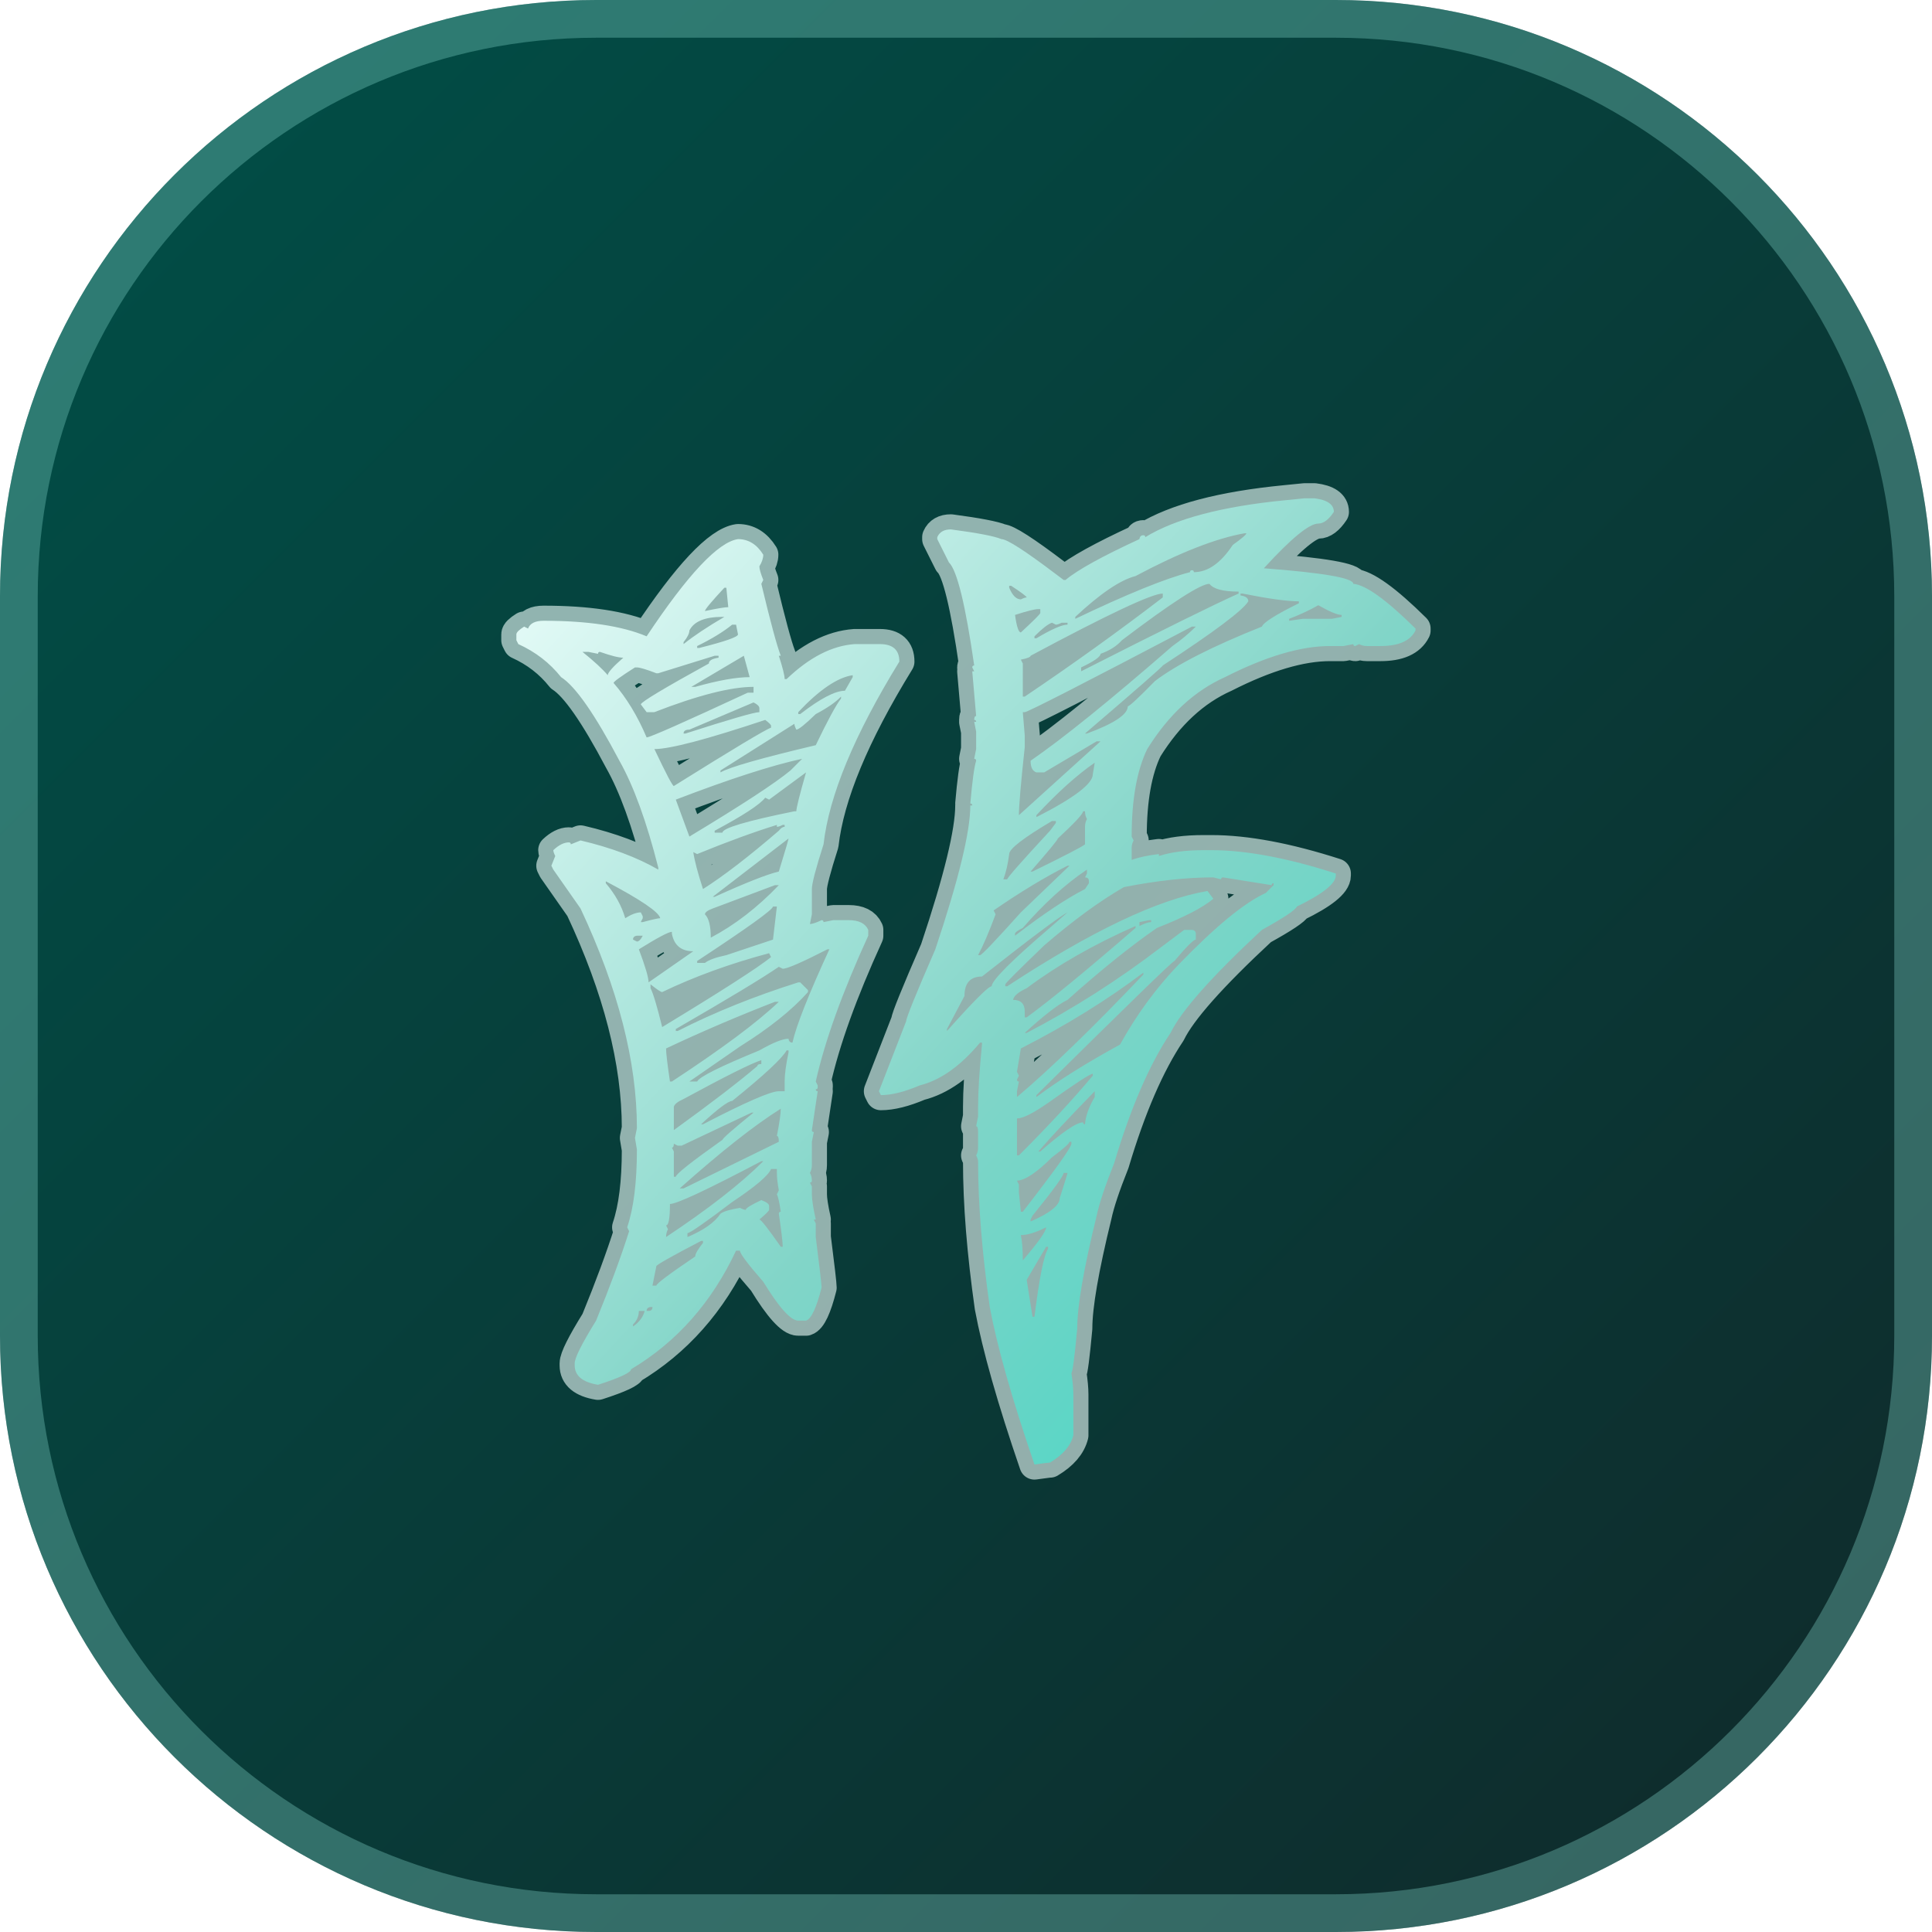
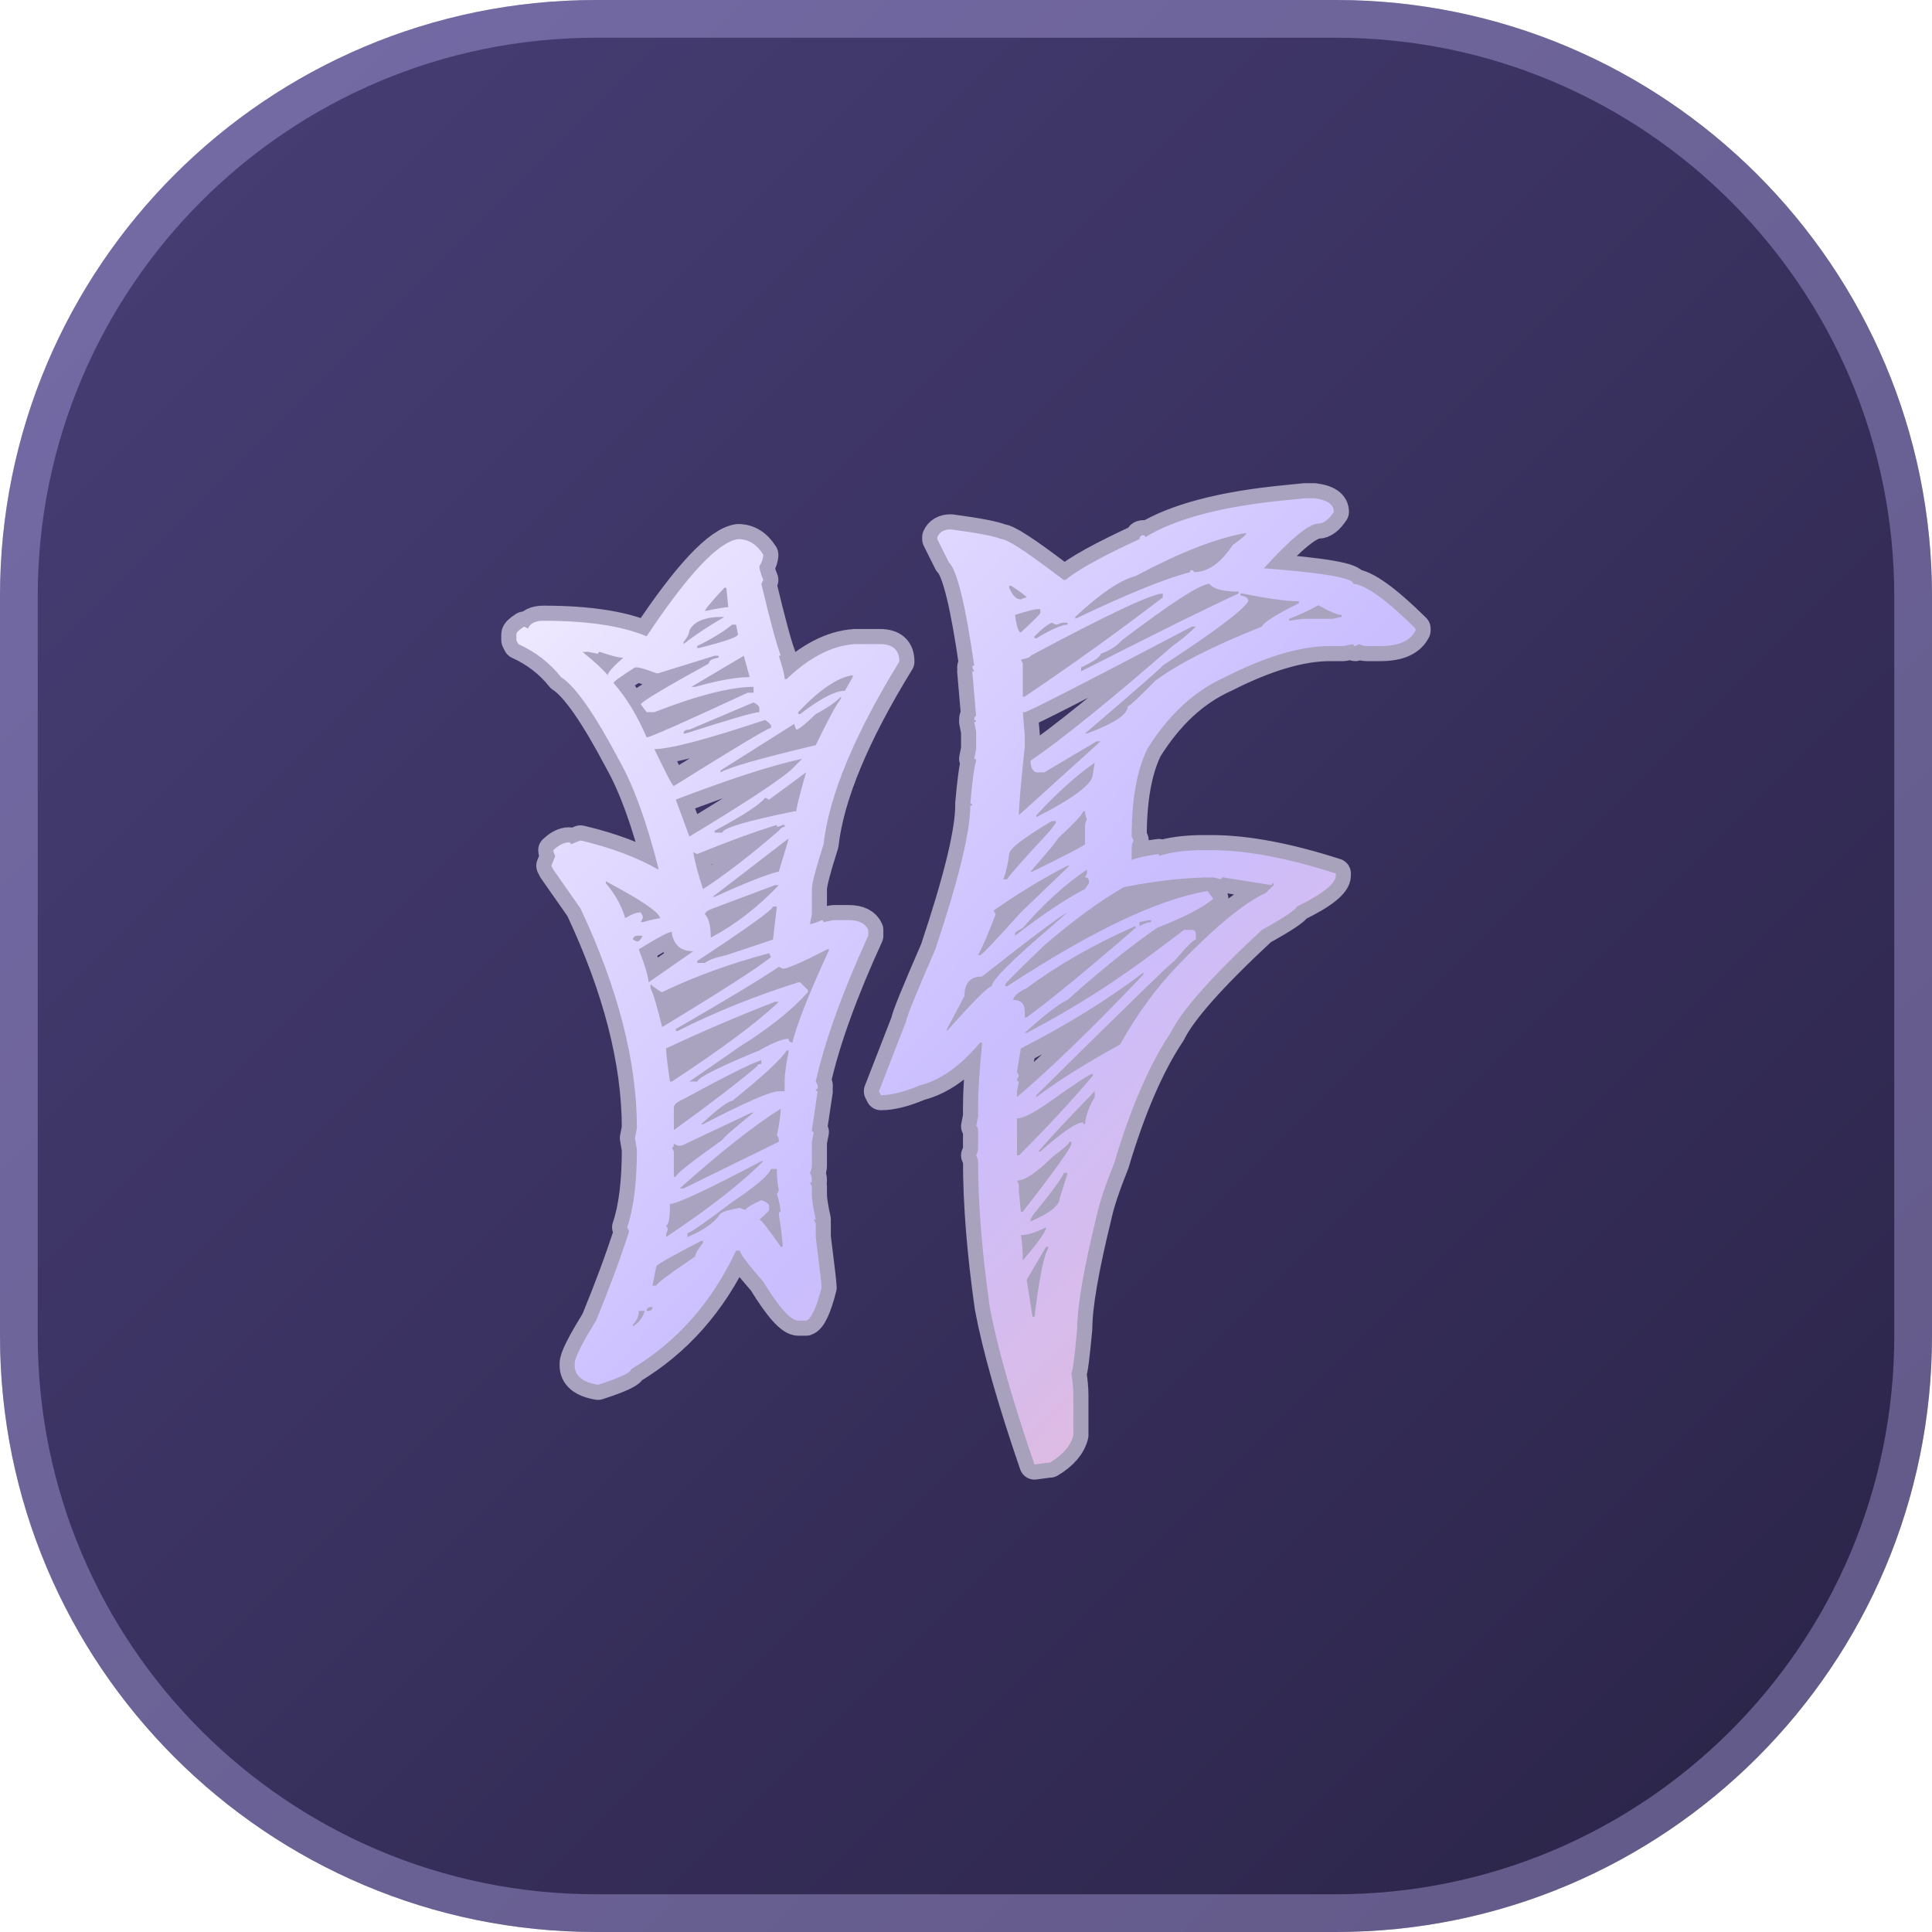
<svg xmlns="http://www.w3.org/2000/svg" viewBox="0 0 512 512">
  <defs>
    <linearGradient id="tb" x1="0" y1="0" x2="1" y2="1">
-       <stop offset="0" stop-color="#005048" />
-       <stop offset="1" stop-color="#10292a" />
+       <stop offset="0" stop-color="#483f77" />
+       <stop offset="1" stop-color="#2a2346" />
    </linearGradient>
    <linearGradient id="tl" x1="0" y1="0" x2="1" y2="1">
-       <stop offset="0" stop-color="#effffc" />
-       <stop offset=".55" stop-color="#82d5c8" />
-       <stop offset="1" stop-color="#3DD6C4" />
+       <stop offset="0" stop-color="#f3eeff" />
+       <stop offset=".55" stop-color="#cabeff" />
+       <stop offset="1" stop-color="#edb8cc" />
    </linearGradient>
  </defs>
  <rect width="512" height="512" rx="158" fill="url(#tb)" />
-   <rect x="5" y="5" width="502" height="502" rx="153" fill="none" stroke="#82d5c8" stroke-opacity=".35" stroke-width="10" />
-   <path d="M336 249Q368 249 388 281Q388 292 380 305Q380 313 388 333L384 341Q412 458 424 489H420Q432 526 432 537H436Q506 470 576 465H628Q668 465 668 501Q529 727 512 877Q488 952 488 969V1021L484 1041Q491 1041 508 1033Q512 1033 512 1037L532 1033H564Q595 1033 604 1053V1065Q524 1240 496 1365L500 1373V1377Q500 1381 496 1381Q496 1385 500 1385L488 1465Q488 1469 492 1469L488 1489V1537Q488 1546 484 1553Q488 1560 488 1569Q488 1573 484 1573L488 1581V1597Q488 1613 496 1649H492L496 1657V1685Q508 1780 508 1789Q492 1852 476 1857H460Q437 1857 388 1777Q340 1722 340 1713H332Q257 1873 116 1957Q116 1967 48 1989Q0 1981 0 1949V1945Q0 1928 44 1857Q87 1752 112 1673L108 1665Q128 1606 128 1505L124 1481L128 1461Q128 1256 12 1009L-44 929L-48 921L-40 901Q-44 893 -44 889Q-27 873 -12 873Q-8 873 -8 877L12 869Q106 891 172 929V925Q136 783 92 705Q16 561 -28 533Q-63 489 -116 465L-120 457V445Q-120 439 -104 429L-96 433Q-90 417 -64 417Q72 417 148 449Q275 258 336 249ZM268 397Q306 389 316 389L312 349H308Q268 392 268 397ZM224 461V465Q255 440 308 409H304Q250 409 236 437Q236 446 224 461ZM252 469V473H256Q336 453 336 445L332 425H324Q297 447 252 469ZM16 481Q52 510 68 529Q68 521 100 493Q86 493 52 481Q48 481 48 485L28 481ZM168 525Q137 513 128 513H124Q80 541 80 545Q120 591 148 657Q158 657 356 565H368V553Q298 553 164 605H148L136 589Q138 581 276 505Q276 496 296 493V489H288L172 525ZM240 553H248Q319 533 360 533L348 489ZM460 605V609H464Q526 561 556 561L572 533V529Q525 536 460 605ZM456 641Q452 633 452 629L300 725V729Q327 713 496 673Q533 596 548 577V573Q532 590 496 609Q463 641 456 641ZM224 649H228Q365 605 380 605V597Q380 591 368 585L236 641Q224 641 224 649ZM164 681Q200 757 204 757Q388 642 404 637V633Q404 630 392 621Q212 681 164 681ZM208 785 236 861Q397 764 444 725L468 701Q375 721 208 785ZM400 785 392 781Q376 802 288 849V853H304Q304 839 452 809H456Q456 799 476 729ZM252 897 244 893Q248 920 264 969Q327 929 420 849Q426 841 432 841V837H428Q420 841 416 841V837Q345 859 252 897ZM284 985H288Q385 941 420 933Q440 868 440 865ZM64 953V957Q93 991 104 1029Q123 1017 136 1017L140 1025V1029L136 1037H140Q170 1029 176 1029Q172 1010 64 953ZM268 1021Q280 1033 280 1069Q354 1030 420 961H412L284 1009Q268 1015 268 1021ZM408 1005Q407 1015 252 1117V1121H268Q279 1112 312 1105L408 1073L416 1005ZM132 1093Q152 1146 152 1161L244 1097Q207 1097 200 1061V1057Q190 1057 132 1093ZM120 1073 128 1077Q134 1077 140 1065H128Q120 1066 120 1073ZM428 1133 420 1129Q369 1164 208 1257V1261H212Q324 1204 460 1161H464L480 1177V1181Q431 1236 340 1293L236 1365H252Q258 1351 380 1301Q422 1277 440 1277Q441 1285 448 1285Q460 1232 524 1093H520Q442 1133 428 1133ZM180 1181Q176 1181 156 1165V1173Q164 1188 180 1253Q363 1142 404 1109L400 1101Q280 1133 180 1181ZM188 1297Q188 1311 196 1365H200Q354 1264 420 1201H412Q296 1246 188 1297ZM436 1301Q422 1326 324 1405Q312 1405 260 1453H264Q395 1385 420 1385H432V1365Q432 1343 440 1305V1301ZM204 1417V1465Q320 1381 376 1333Q376 1329 384 1329V1321Q353 1331 224 1401Q206 1409 204 1417ZM216 1585H224L420 1489Q420 1477 416 1477Q424 1436 424 1421Q344 1471 216 1585ZM220 1497H212L204 1493Q204 1501 200 1501L204 1509V1561H208Q208 1553 304 1485Q305 1480 368 1429H364ZM188 1661 192 1669Q188 1676 188 1685Q319 1598 388 1529H384Q217 1617 196 1617Q196 1661 188 1661ZM404 1545Q396 1565 324 1613Q241 1676 232 1677V1685Q282 1664 300 1637Q309 1630 340 1625Q348 1629 352 1629Q352 1624 384 1609Q400 1615 400 1621V1629Q400 1632 380 1649Q385 1649 424 1705H428Q428 1691 420 1637Q420 1633 424 1633Q420 1605 416 1597L420 1589Q416 1567 416 1553V1545ZM160 1785H168Q168 1779 248 1725Q248 1717 264 1697V1693H260Q168 1741 168 1745ZM148 1837H152Q160 1837 160 1829H156Q148 1830 148 1837ZM132 1837Q132 1853 120 1865V1869Q139 1856 144 1837ZM1502 165H1522Q1562 170 1562 193Q1546 217 1530 217Q1502 217 1418 309Q1602 323 1602 341Q1640 344 1730 433V437Q1714 469 1658 469H1630Q1621 469 1614 465L1606 469Q1602 469 1602 465L1582 469H1554Q1464 469 1338 533Q1244 575 1178 681Q1146 747 1146 861L1150 869Q1146 876 1146 885V909Q1168 901 1202 897V901Q1239 889 1294 889H1310Q1417 889 1566 937V941Q1566 966 1486 1005Q1481 1016 1414 1053Q1259 1197 1226 1265Q1161 1362 1110 1533Q1082 1603 1074 1641Q1034 1804 1034 1873Q1026 1960 1022 1965Q1026 1992 1026 2009V2093Q1018 2125 978 2149Q975 2149 946 2153Q877 1952 854 1829Q830 1660 830 1529Q830 1525 826 1517Q830 1510 830 1501V1469Q830 1457 826 1457L830 1437V1417Q830 1370 838 1289V1285H834Q774 1357 710 1373Q663 1393 630 1393L626 1385L682 1241Q682 1231 742 1093Q814 878 814 797H818Q818 793 814 793Q820 724 826 705Q826 701 822 701L826 681V645L822 625H826Q826 621 822 621Q822 613 826 613L818 521H822L818 513Q818 509 822 509Q795 321 770 297L746 249V245Q753 229 774 229Q857 240 878 249Q895 249 990 321L1006 333H1010Q1047 302 1162 249Q1163 241 1170 241Q1174 241 1174 245Q1267 188 1462 169ZM1030 409V413Q1189 337 1266 317Q1266 313 1270 313Q1274 313 1274 317Q1317 317 1354 261Q1382 241 1382 237H1378Q1289 253 1154 325Q1107 337 1030 409ZM1042 513V521Q1294 393 1366 361V357Q1318 357 1306 341Q1279 341 1126 457Q1110 475 1082 485Q1082 494 1042 513ZM894 345V349Q904 373 918 373Q926 369 930 369Q930 366 898 345ZM918 497 922 505V573H926Q1073 474 1210 369V361Q1177 361 938 489Q938 493 918 497ZM1370 361V365Q1386 367 1386 377Q1369 405 1210 509Q1210 512 1050 649H1054Q1138 618 1138 593Q1143 593 1194 541Q1261 490 1414 429Q1419 416 1490 381V377Q1454 377 1374 361ZM1470 413V417L1498 413H1558L1578 409V405Q1565 405 1530 385Q1504 400 1470 413ZM906 405Q911 441 918 441Q958 404 958 401V393H954Q943 393 906 405ZM946 449V453H950Q997 425 1014 425V421H1002Q994 425 990 425L982 421Q970 425 946 449ZM922 605 926 653V677Q914 788 914 817L1082 665H1074L966 729H950Q938 725 938 705Q1037 637 1230 469Q1257 450 1278 429H1270Q935 605 926 605ZM950 817V821Q1066 762 1066 733L1070 709Q1015 747 950 817ZM1046 809Q1046 817 994 865Q994 869 938 933H942Q1042 884 1050 877V841Q1050 832 1054 825Q1050 818 1050 809ZM882 949H890Q890 944 978 849L990 833V829H982Q894 881 894 897Q890 928 882 949ZM862 1013 866 1021Q846 1075 830 1105H834Q839 1105 918 1017L1018 921H1014Q943 957 862 1013ZM906 1061V1065Q993 998 1050 969L1058 957V953Q1058 945 1050 945L1054 937V929Q987 974 922 1049Q906 1057 906 1061ZM886 1165V1169H890Q1149 999 1302 973L1314 989Q1282 1016 1198 1049Q1117 1105 1014 1197Q985 1211 926 1265H930Q1074 1190 1206 1089L1254 1053H1270Q1278 1054 1278 1061V1073Q1271 1073 1234 1117Q1229 1117 950 1393V1397Q1016 1347 1122 1289Q1173 1197 1242 1125Q1356 1007 1422 977L1438 961V957Q1434 957 1434 961L1334 945Q1330 945 1330 949L1314 945Q1232 945 1130 965Q1054 1009 966 1085Q886 1162 886 1165ZM766 1257V1261Q848 1169 858 1169Q858 1151 982 1045L1014 1017Q989 1030 838 1149Q802 1149 802 1189ZM1162 1037V1045Q1178 1037 1186 1037V1033H1182ZM902 1197Q926 1197 926 1221V1233H930Q1004 1179 1154 1049V1045Q1025 1102 930 1173Q904 1185 902 1197ZM910 1345 914 1353 910 1361Q910 1365 914 1365L910 1385V1397Q1014 1309 1170 1145V1141Q1059 1225 918 1297ZM910 1441V1517H914Q1004 1427 1066 1353V1349Q1058 1349 974 1409Q928 1441 910 1441ZM954 1509H958Q1026 1449 1046 1449Q1046 1453 1050 1453Q1052 1427 1070 1397V1385Q992 1465 954 1509ZM1018 1489Q1018 1494 982 1521Q935 1568 910 1569L914 1577V1593L918 1633H922Q1022 1504 1022 1493V1489ZM1006 1553Q1006 1562 942 1641L938 1649V1653Q998 1627 998 1605Q1014 1555 1014 1553ZM918 1681Q922 1700 922 1733Q970 1677 970 1665Q938 1681 918 1681ZM970 1705 930 1773 942 1849H946Q961 1729 974 1709V1705Z" transform="translate(152.3 110.8) scale(0.1288)" fill="url(#tl)" stroke="#effffc" stroke-opacity=".6" stroke-width="62.12" stroke-linejoin="round" paint-order="stroke" />
+   <rect x="5" y="5" width="502" height="502" rx="153" fill="none" stroke="#cabeff" stroke-opacity=".35" stroke-width="10" />
+   <path d="M336 249Q368 249 388 281Q388 292 380 305Q380 313 388 333L384 341Q412 458 424 489H420Q432 526 432 537H436Q506 470 576 465H628Q668 465 668 501Q529 727 512 877Q488 952 488 969V1021L484 1041Q491 1041 508 1033Q512 1033 512 1037L532 1033H564Q595 1033 604 1053V1065Q524 1240 496 1365L500 1373V1377Q500 1381 496 1381Q496 1385 500 1385L488 1465Q488 1469 492 1469L488 1489V1537Q488 1546 484 1553Q488 1560 488 1569Q488 1573 484 1573L488 1581V1597Q488 1613 496 1649H492L496 1657V1685Q508 1780 508 1789Q492 1852 476 1857H460Q437 1857 388 1777Q340 1722 340 1713H332Q257 1873 116 1957Q116 1967 48 1989Q0 1981 0 1949V1945Q0 1928 44 1857Q87 1752 112 1673L108 1665Q128 1606 128 1505L124 1481L128 1461Q128 1256 12 1009L-44 929L-48 921L-40 901Q-44 893 -44 889Q-27 873 -12 873Q-8 873 -8 877L12 869Q106 891 172 929V925Q136 783 92 705Q16 561 -28 533Q-63 489 -116 465L-120 457V445Q-120 439 -104 429L-96 433Q-90 417 -64 417Q72 417 148 449Q275 258 336 249ZM268 397Q306 389 316 389L312 349H308Q268 392 268 397ZM224 461V465Q255 440 308 409H304Q250 409 236 437Q236 446 224 461ZM252 469V473H256Q336 453 336 445L332 425H324Q297 447 252 469ZM16 481Q52 510 68 529Q68 521 100 493Q86 493 52 481Q48 481 48 485L28 481ZM168 525Q137 513 128 513H124Q80 541 80 545Q120 591 148 657Q158 657 356 565H368V553Q298 553 164 605H148L136 589Q138 581 276 505Q276 496 296 493V489H288L172 525ZM240 553H248Q319 533 360 533L348 489ZM460 605V609H464Q526 561 556 561L572 533V529Q525 536 460 605ZM456 641Q452 633 452 629L300 725V729Q327 713 496 673Q533 596 548 577V573Q532 590 496 609Q463 641 456 641ZM224 649H228Q365 605 380 605V597Q380 591 368 585L236 641Q224 641 224 649ZM164 681Q200 757 204 757Q388 642 404 637V633Q404 630 392 621Q212 681 164 681ZM208 785 236 861Q397 764 444 725L468 701Q375 721 208 785ZM400 785 392 781Q376 802 288 849V853H304Q304 839 452 809H456Q456 799 476 729ZM252 897 244 893Q248 920 264 969Q327 929 420 849Q426 841 432 841V837H428Q420 841 416 841V837Q345 859 252 897ZM284 985H288Q385 941 420 933Q440 868 440 865ZM64 953V957Q93 991 104 1029Q123 1017 136 1017L140 1025V1029L136 1037H140Q170 1029 176 1029Q172 1010 64 953ZM268 1021Q280 1033 280 1069Q354 1030 420 961H412L284 1009Q268 1015 268 1021ZM408 1005Q407 1015 252 1117V1121H268Q279 1112 312 1105L408 1073L416 1005ZM132 1093Q152 1146 152 1161L244 1097Q207 1097 200 1061V1057Q190 1057 132 1093ZM120 1073 128 1077Q134 1077 140 1065H128Q120 1066 120 1073ZM428 1133 420 1129Q369 1164 208 1257V1261H212Q324 1204 460 1161H464L480 1177V1181Q431 1236 340 1293L236 1365H252Q258 1351 380 1301Q422 1277 440 1277Q441 1285 448 1285Q460 1232 524 1093H520Q442 1133 428 1133ZM180 1181Q176 1181 156 1165V1173Q164 1188 180 1253Q363 1142 404 1109L400 1101Q280 1133 180 1181ZM188 1297Q188 1311 196 1365H200Q354 1264 420 1201H412Q296 1246 188 1297ZM436 1301Q422 1326 324 1405Q312 1405 260 1453H264Q395 1385 420 1385H432V1365Q432 1343 440 1305V1301ZM204 1417V1465Q320 1381 376 1333Q376 1329 384 1329V1321Q353 1331 224 1401Q206 1409 204 1417ZM216 1585H224L420 1489Q420 1477 416 1477Q424 1436 424 1421Q344 1471 216 1585ZM220 1497H212L204 1493Q204 1501 200 1501L204 1509V1561H208Q208 1553 304 1485Q305 1480 368 1429H364ZM188 1661 192 1669Q188 1676 188 1685Q319 1598 388 1529H384Q217 1617 196 1617Q196 1661 188 1661ZM404 1545Q396 1565 324 1613Q241 1676 232 1677V1685Q282 1664 300 1637Q309 1630 340 1625Q348 1629 352 1629Q352 1624 384 1609Q400 1615 400 1621V1629Q400 1632 380 1649Q385 1649 424 1705H428Q428 1691 420 1637Q420 1633 424 1633Q420 1605 416 1597L420 1589Q416 1567 416 1553V1545ZM160 1785H168Q168 1779 248 1725Q248 1717 264 1697V1693H260Q168 1741 168 1745ZM148 1837H152Q160 1837 160 1829H156Q148 1830 148 1837ZM132 1837Q132 1853 120 1865V1869Q139 1856 144 1837ZM1502 165H1522Q1562 170 1562 193Q1546 217 1530 217Q1502 217 1418 309Q1602 323 1602 341Q1640 344 1730 433V437Q1714 469 1658 469H1630Q1621 469 1614 465L1606 469Q1602 469 1602 465L1582 469H1554Q1464 469 1338 533Q1244 575 1178 681Q1146 747 1146 861L1150 869Q1146 876 1146 885V909Q1168 901 1202 897V901Q1239 889 1294 889H1310Q1417 889 1566 937V941Q1566 966 1486 1005Q1481 1016 1414 1053Q1259 1197 1226 1265Q1161 1362 1110 1533Q1082 1603 1074 1641Q1034 1804 1034 1873Q1026 1960 1022 1965Q1026 1992 1026 2009V2093Q1018 2125 978 2149Q975 2149 946 2153Q877 1952 854 1829Q830 1660 830 1529Q830 1525 826 1517Q830 1510 830 1501V1469Q830 1457 826 1457L830 1437V1417Q830 1370 838 1289V1285H834Q774 1357 710 1373Q663 1393 630 1393L626 1385L682 1241Q682 1231 742 1093Q814 878 814 797H818Q818 793 814 793Q820 724 826 705Q826 701 822 701L826 681V645L822 625H826Q826 621 822 621Q822 613 826 613L818 521H822L818 513Q818 509 822 509Q795 321 770 297L746 249V245Q753 229 774 229Q857 240 878 249Q895 249 990 321L1006 333H1010Q1047 302 1162 249Q1163 241 1170 241Q1174 241 1174 245Q1267 188 1462 169ZM1030 409V413Q1189 337 1266 317Q1266 313 1270 313Q1274 313 1274 317Q1317 317 1354 261Q1382 241 1382 237H1378Q1289 253 1154 325Q1107 337 1030 409ZM1042 513V521Q1294 393 1366 361V357Q1318 357 1306 341Q1279 341 1126 457Q1110 475 1082 485Q1082 494 1042 513ZM894 345V349Q904 373 918 373Q926 369 930 369Q930 366 898 345ZM918 497 922 505V573H926Q1073 474 1210 369V361Q1177 361 938 489Q938 493 918 497ZM1370 361V365Q1386 367 1386 377Q1369 405 1210 509Q1210 512 1050 649H1054Q1138 618 1138 593Q1143 593 1194 541Q1261 490 1414 429Q1419 416 1490 381V377Q1454 377 1374 361ZM1470 413V417L1498 413H1558L1578 409V405Q1565 405 1530 385Q1504 400 1470 413ZM906 405Q911 441 918 441Q958 404 958 401V393H954Q943 393 906 405ZM946 449V453H950Q997 425 1014 425V421H1002Q994 425 990 425L982 421Q970 425 946 449ZM922 605 926 653V677Q914 788 914 817L1082 665H1074L966 729H950Q938 725 938 705Q1037 637 1230 469Q1257 450 1278 429H1270Q935 605 926 605ZM950 817V821Q1066 762 1066 733L1070 709Q1015 747 950 817ZM1046 809Q1046 817 994 865Q994 869 938 933H942Q1042 884 1050 877V841Q1050 832 1054 825Q1050 818 1050 809ZM882 949H890Q890 944 978 849L990 833V829H982Q894 881 894 897Q890 928 882 949ZM862 1013 866 1021Q846 1075 830 1105H834Q839 1105 918 1017L1018 921H1014Q943 957 862 1013ZM906 1061V1065Q993 998 1050 969L1058 957V953Q1058 945 1050 945L1054 937V929Q987 974 922 1049Q906 1057 906 1061ZM886 1165V1169H890Q1149 999 1302 973L1314 989Q1282 1016 1198 1049Q1117 1105 1014 1197Q985 1211 926 1265H930Q1074 1190 1206 1089L1254 1053H1270Q1278 1054 1278 1061V1073Q1271 1073 1234 1117Q1229 1117 950 1393V1397Q1016 1347 1122 1289Q1173 1197 1242 1125Q1356 1007 1422 977L1438 961V957Q1434 957 1434 961L1334 945Q1330 945 1330 949L1314 945Q1232 945 1130 965Q1054 1009 966 1085Q886 1162 886 1165ZM766 1257V1261Q848 1169 858 1169Q858 1151 982 1045L1014 1017Q989 1030 838 1149Q802 1149 802 1189ZM1162 1037V1045Q1178 1037 1186 1037V1033H1182ZM902 1197Q926 1197 926 1221V1233H930Q1004 1179 1154 1049V1045Q1025 1102 930 1173Q904 1185 902 1197ZM910 1345 914 1353 910 1361Q910 1365 914 1365L910 1385V1397Q1014 1309 1170 1145V1141Q1059 1225 918 1297ZM910 1441V1517H914Q1004 1427 1066 1353V1349Q1058 1349 974 1409Q928 1441 910 1441ZM954 1509H958Q1026 1449 1046 1449Q1046 1453 1050 1453Q1052 1427 1070 1397V1385Q992 1465 954 1509ZM1018 1489Q1018 1494 982 1521Q935 1568 910 1569L914 1577V1593L918 1633H922Q1022 1504 1022 1493V1489ZM1006 1553Q1006 1562 942 1641L938 1649V1653Q998 1627 998 1605Q1014 1555 1014 1553ZM918 1681Q922 1700 922 1733Q970 1677 970 1665Q938 1681 918 1681ZM970 1705 930 1773 942 1849H946Q961 1729 974 1709V1705Z" transform="translate(152.3 110.8) scale(0.1288)" fill="url(#tl)" stroke="#f3eeff" stroke-opacity=".6" stroke-width="62.12" stroke-linejoin="round" paint-order="stroke" />
</svg>
